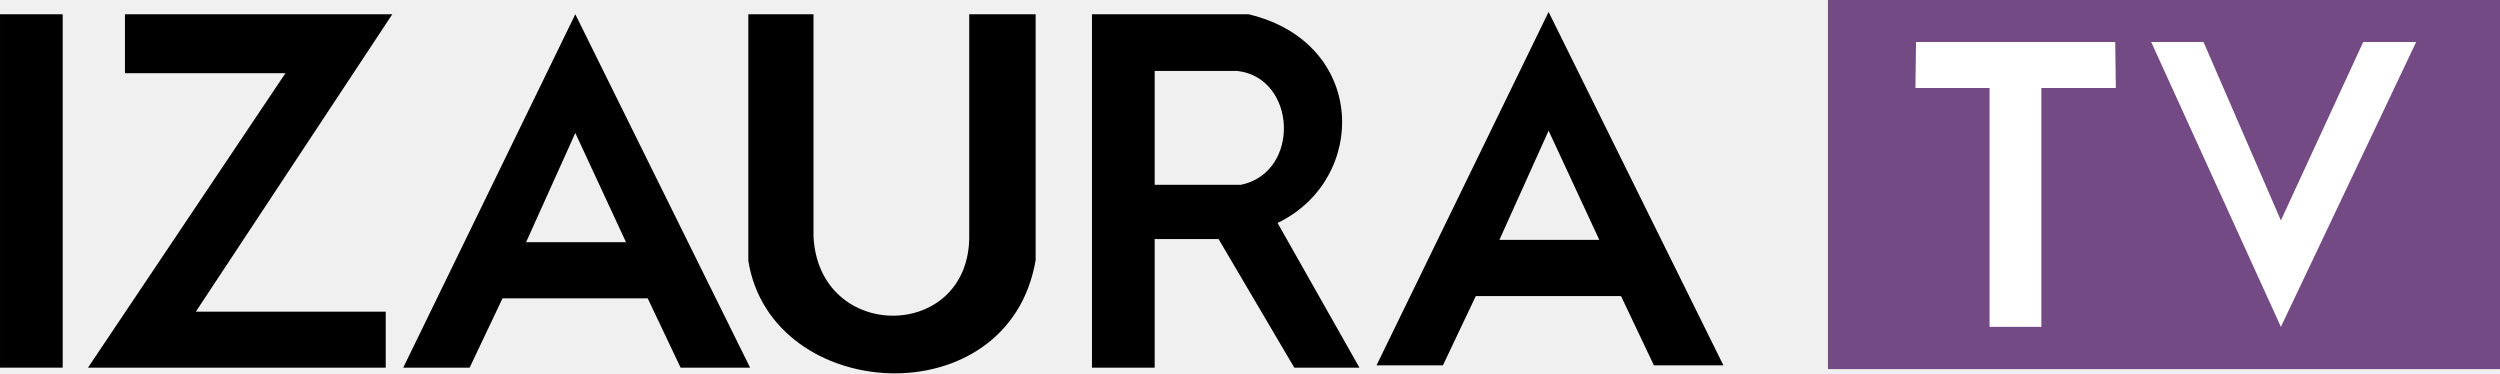
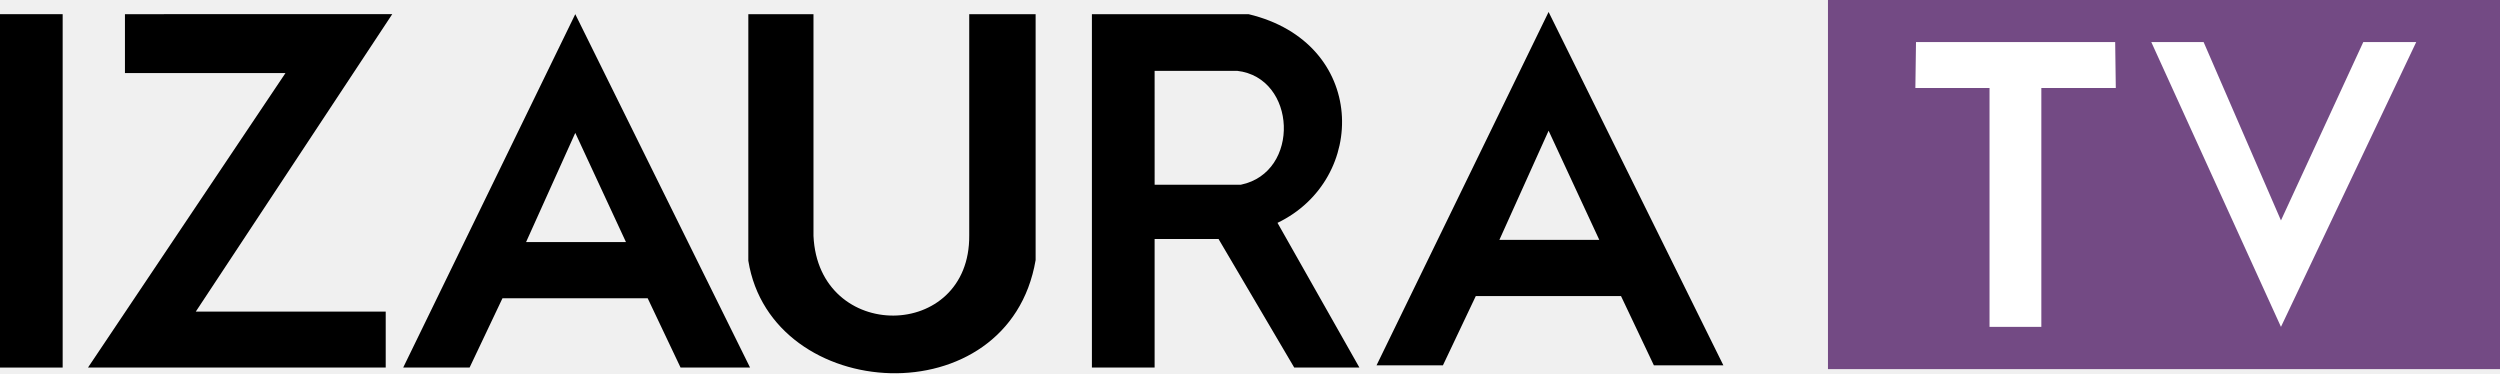
- <svg xmlns="http://www.w3.org/2000/svg" width="161.65mm" height="24.139mm" version="1.1" viewBox="0 0 572.763 85.531">
-   <g transform="translate(-16.975 -951.89)" fill-rule="evenodd">
-     <path d="m16.975 955.16h14.356v80.962h-14.356z" />
-     <path d="m45.6 955.16v13.496h36.776l-45.244 67.466h68.213v-12.822h-43.511l45.013-68.141z" />
-     <path d="m148.78 955.16-39.424 80.963h15.211l7.535-15.879h33.268l7.535 15.879h15.922zm0 27.197 11.613 25.021h-22.889z" />
-     <path d="m188.42 955.16h14.927v50.797c1.106 24.553 35.931 24.189 35.684-0.142v-50.654h15.212v56.341c-6.164 36.097-60.56 32.957-65.823 0.142z" />
-     <path d="m267.15 955.16v80.963h14.367v-29.455h14.645l17.344 29.455h14.928l-18.766-33.152c20.778-9.985 20.641-41.289-6.629-47.811zm14.367 12.98h18.908c13.64 1.54 14.584 23.257 0.854 26.088h-19.762z" />
-     <path d="m371.77 954.63-39.424 80.961h15.211l7.535-15.877h33.268l7.535 15.877h15.922zm0 27.197 11.613 25.019h-22.889z" />
-   </g>
-   <g transform="translate(-16.975 -951.89)">
-     <path d="m435.77 951.89v84.566h153.97v-84.566z" fill="#734a84" fill-rule="evenodd" />
-   </g>
-   <g transform="translate(-16.975 -951.89)" fill="#fff" fill-rule="evenodd">
-     <path d="m455.95 961.52h45.635l0.142 10.525h-17.06v54.729h-11.871v-54.729h-16.989z" />
-     <path d="m509.83 961.52h11.989l17.723 40.868 18.861-40.868h12.131l-30.992 65.254z" />
+ <svg xmlns="http://www.w3.org/2000/svg" height="89.598" width="600" version="1.1" viewBox="0 0 158.75 23.706">
+   <g fill-rule="evenodd" transform="translate(-38.554 -182.34)">
+     <g>
+       <path d="m38.554 183.24h3.979v22.44h-3.979z" />
+       <path d="m46.488 183.24v3.741h10.193l-12.54 18.699h18.906v-3.554h-12.06l12.476-18.89z" />
+       <path d="m75.084 183.24-10.927 22.44h4.216l2.088-4.401h9.221l2.088 4.401h4.413zm0 7.538 3.219 6.935h-6.344z" />
+       <path d="m86.073 183.24h4.137v14.079c0.306 6.805 9.959 6.704 9.89-0.039v-14.04h4.216v15.616c-1.708 10.005-16.785 9.134-18.244 0.039z" />
+       <path d="m107.89 183.24v22.44h3.982v-8.164h4.059l4.807 8.164h4.138l-5.201-9.189c5.759-2.767 5.721-11.444-1.837-13.251zm3.982 3.598h5.241c3.78 0.427 4.042 6.446 0.237 7.231h-5.477z" />
+       <path d="m136.89 183.1-10.927 22.44h4.216l2.088-4.401h9.221l2.088 4.401h4.413zm0 7.538 3.219 6.934h-6.344z" />
+     </g>
+     <path d="m154.63 182.34v23.439h42.676v-23.439z" fill="#734a84" />
+     <path d="m160.22 185.01h12.648l0.039 2.917h-4.728v15.169h-3.29v-15.169h-4.709z" fill="#fff" />
+     <path d="m175.16 185.01h3.323l4.912 11.327 5.228-11.327h3.362l-8.59 18.086z" fill="#fff" />
  </g>
</svg>
